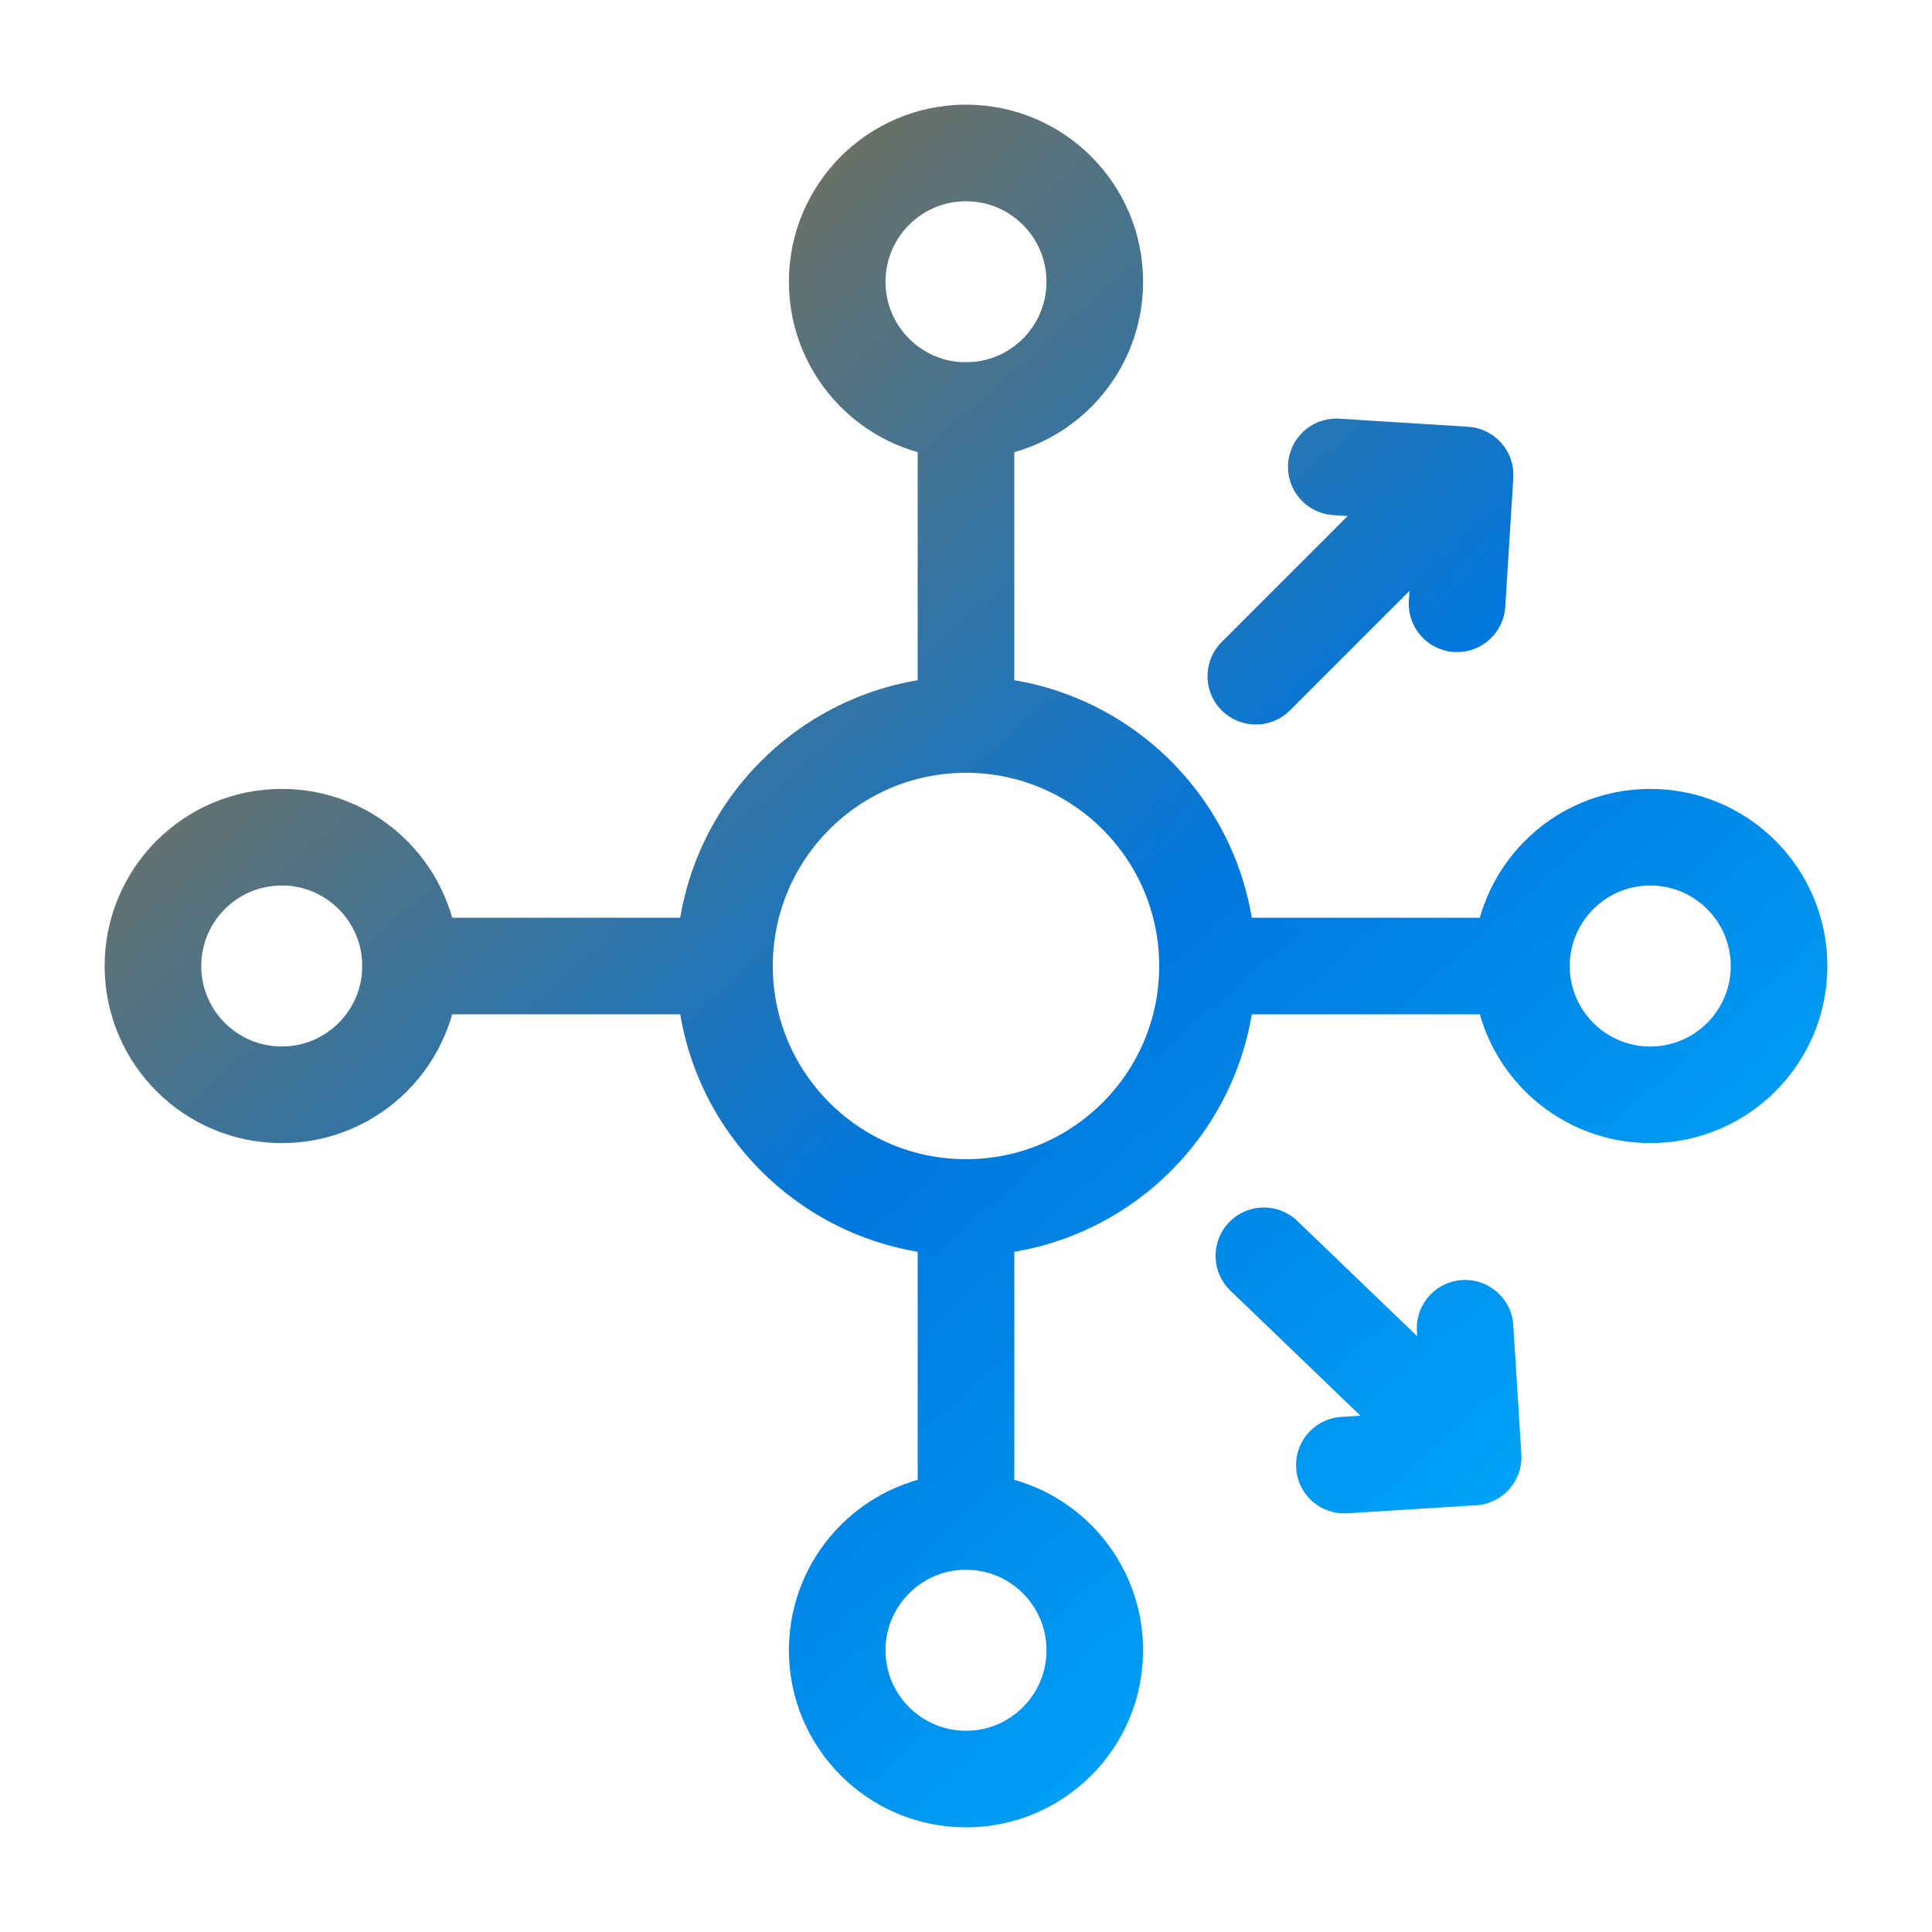
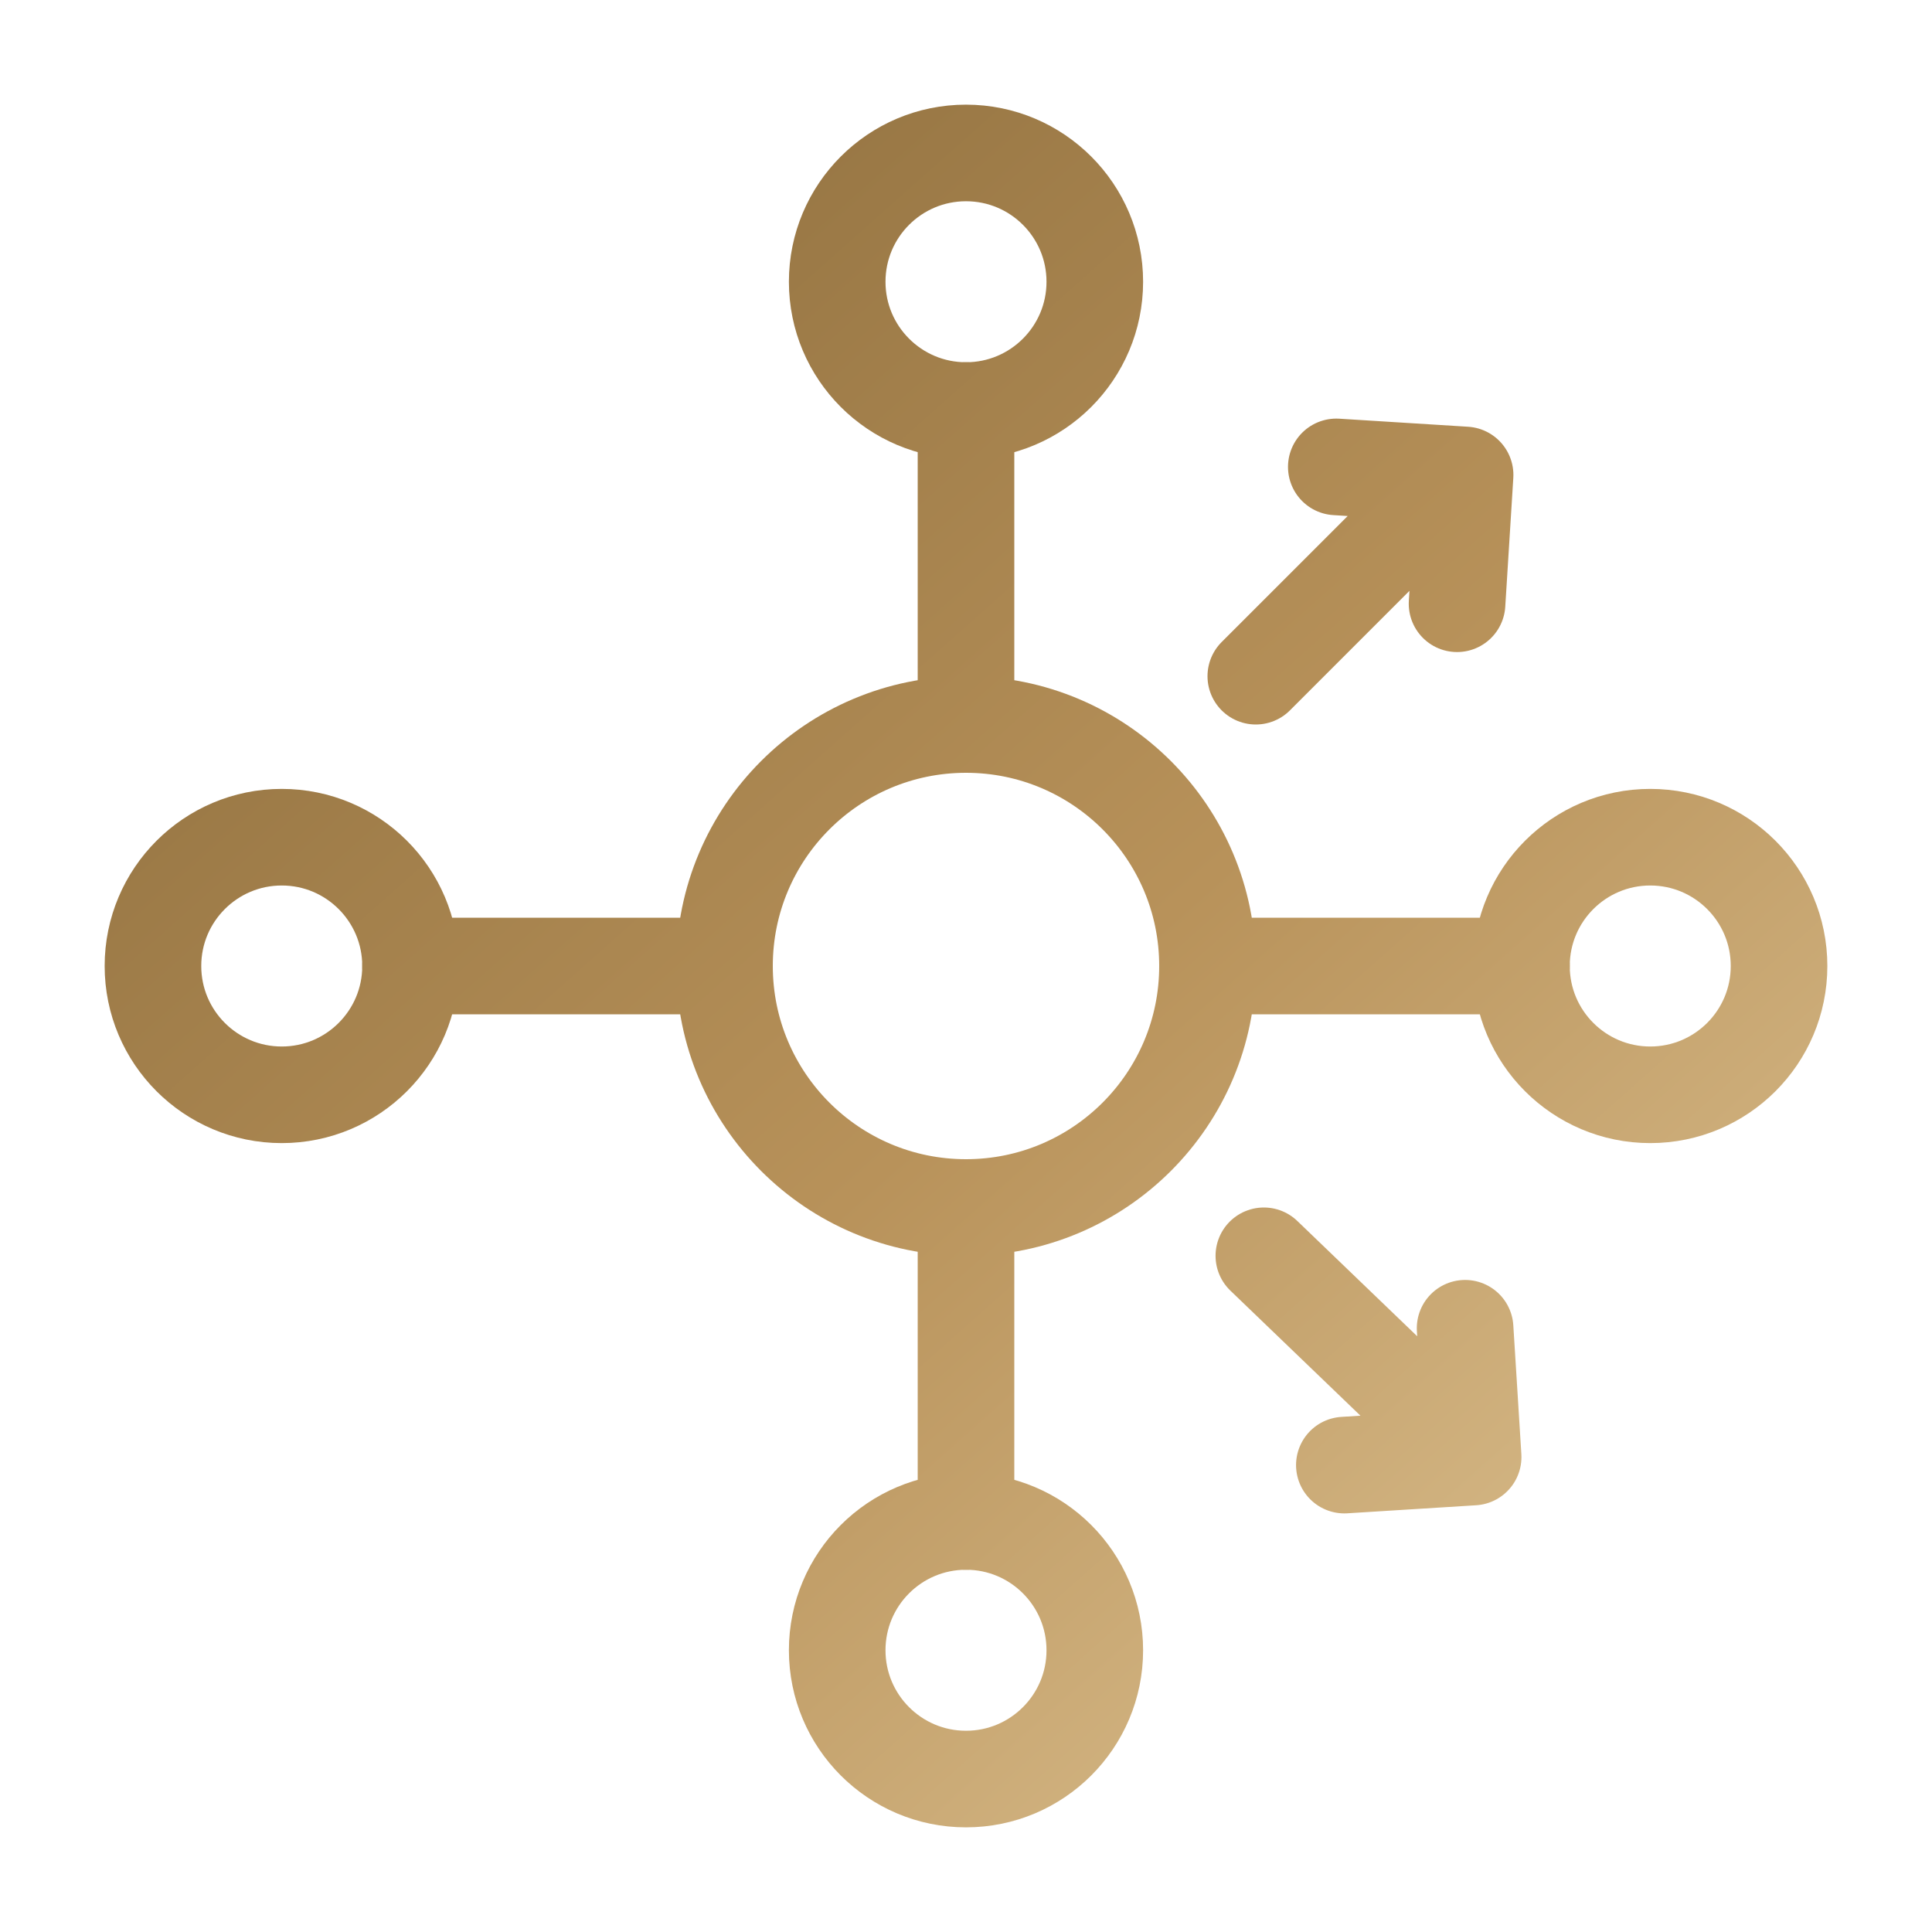
<svg xmlns="http://www.w3.org/2000/svg" viewBox="0 0 24 24" fill="none">
  <defs>
    <linearGradient id="aestheiaGradient" x1="4" y1="3" x2="20" y2="21" gradientUnits="userSpaceOnUse">
      <stop stop-color="#8f6f3e" />
-       <stop offset=".55" stop-color="#0077dd" />
-       <stop offset="1" stop-color="#00b0ff" />
+       <stop offset=".55" stop-color="#b8925a" />
+       <stop offset="1" stop-color="#d9bd8c" />
    </linearGradient>
  </defs>
  <g stroke="url(#aestheiaGradient)" stroke-width="1.2" stroke-linecap="round" stroke-linejoin="round">
    <circle cx="12" cy="12" r="3" />
    <circle cx="12" cy="3.5" r="1.6" />
    <circle cx="20.5" cy="12" r="1.6" />
    <circle cx="12" cy="20.5" r="1.6" />
    <circle cx="3.5" cy="12" r="1.6" />
    <path d="M12 8.8V5.1M15.2 12h3.7M12 15.2v3.7M8.8 12H5.1" />
    <path d="m16.6 5.8 1.6.1-.1 1.6M18.1 5.9l-2.5 2.5M18.2 16.5l.1 1.6-1.6.1M18.3 18.1l-2.6-2.5" />
  </g>
</svg>
